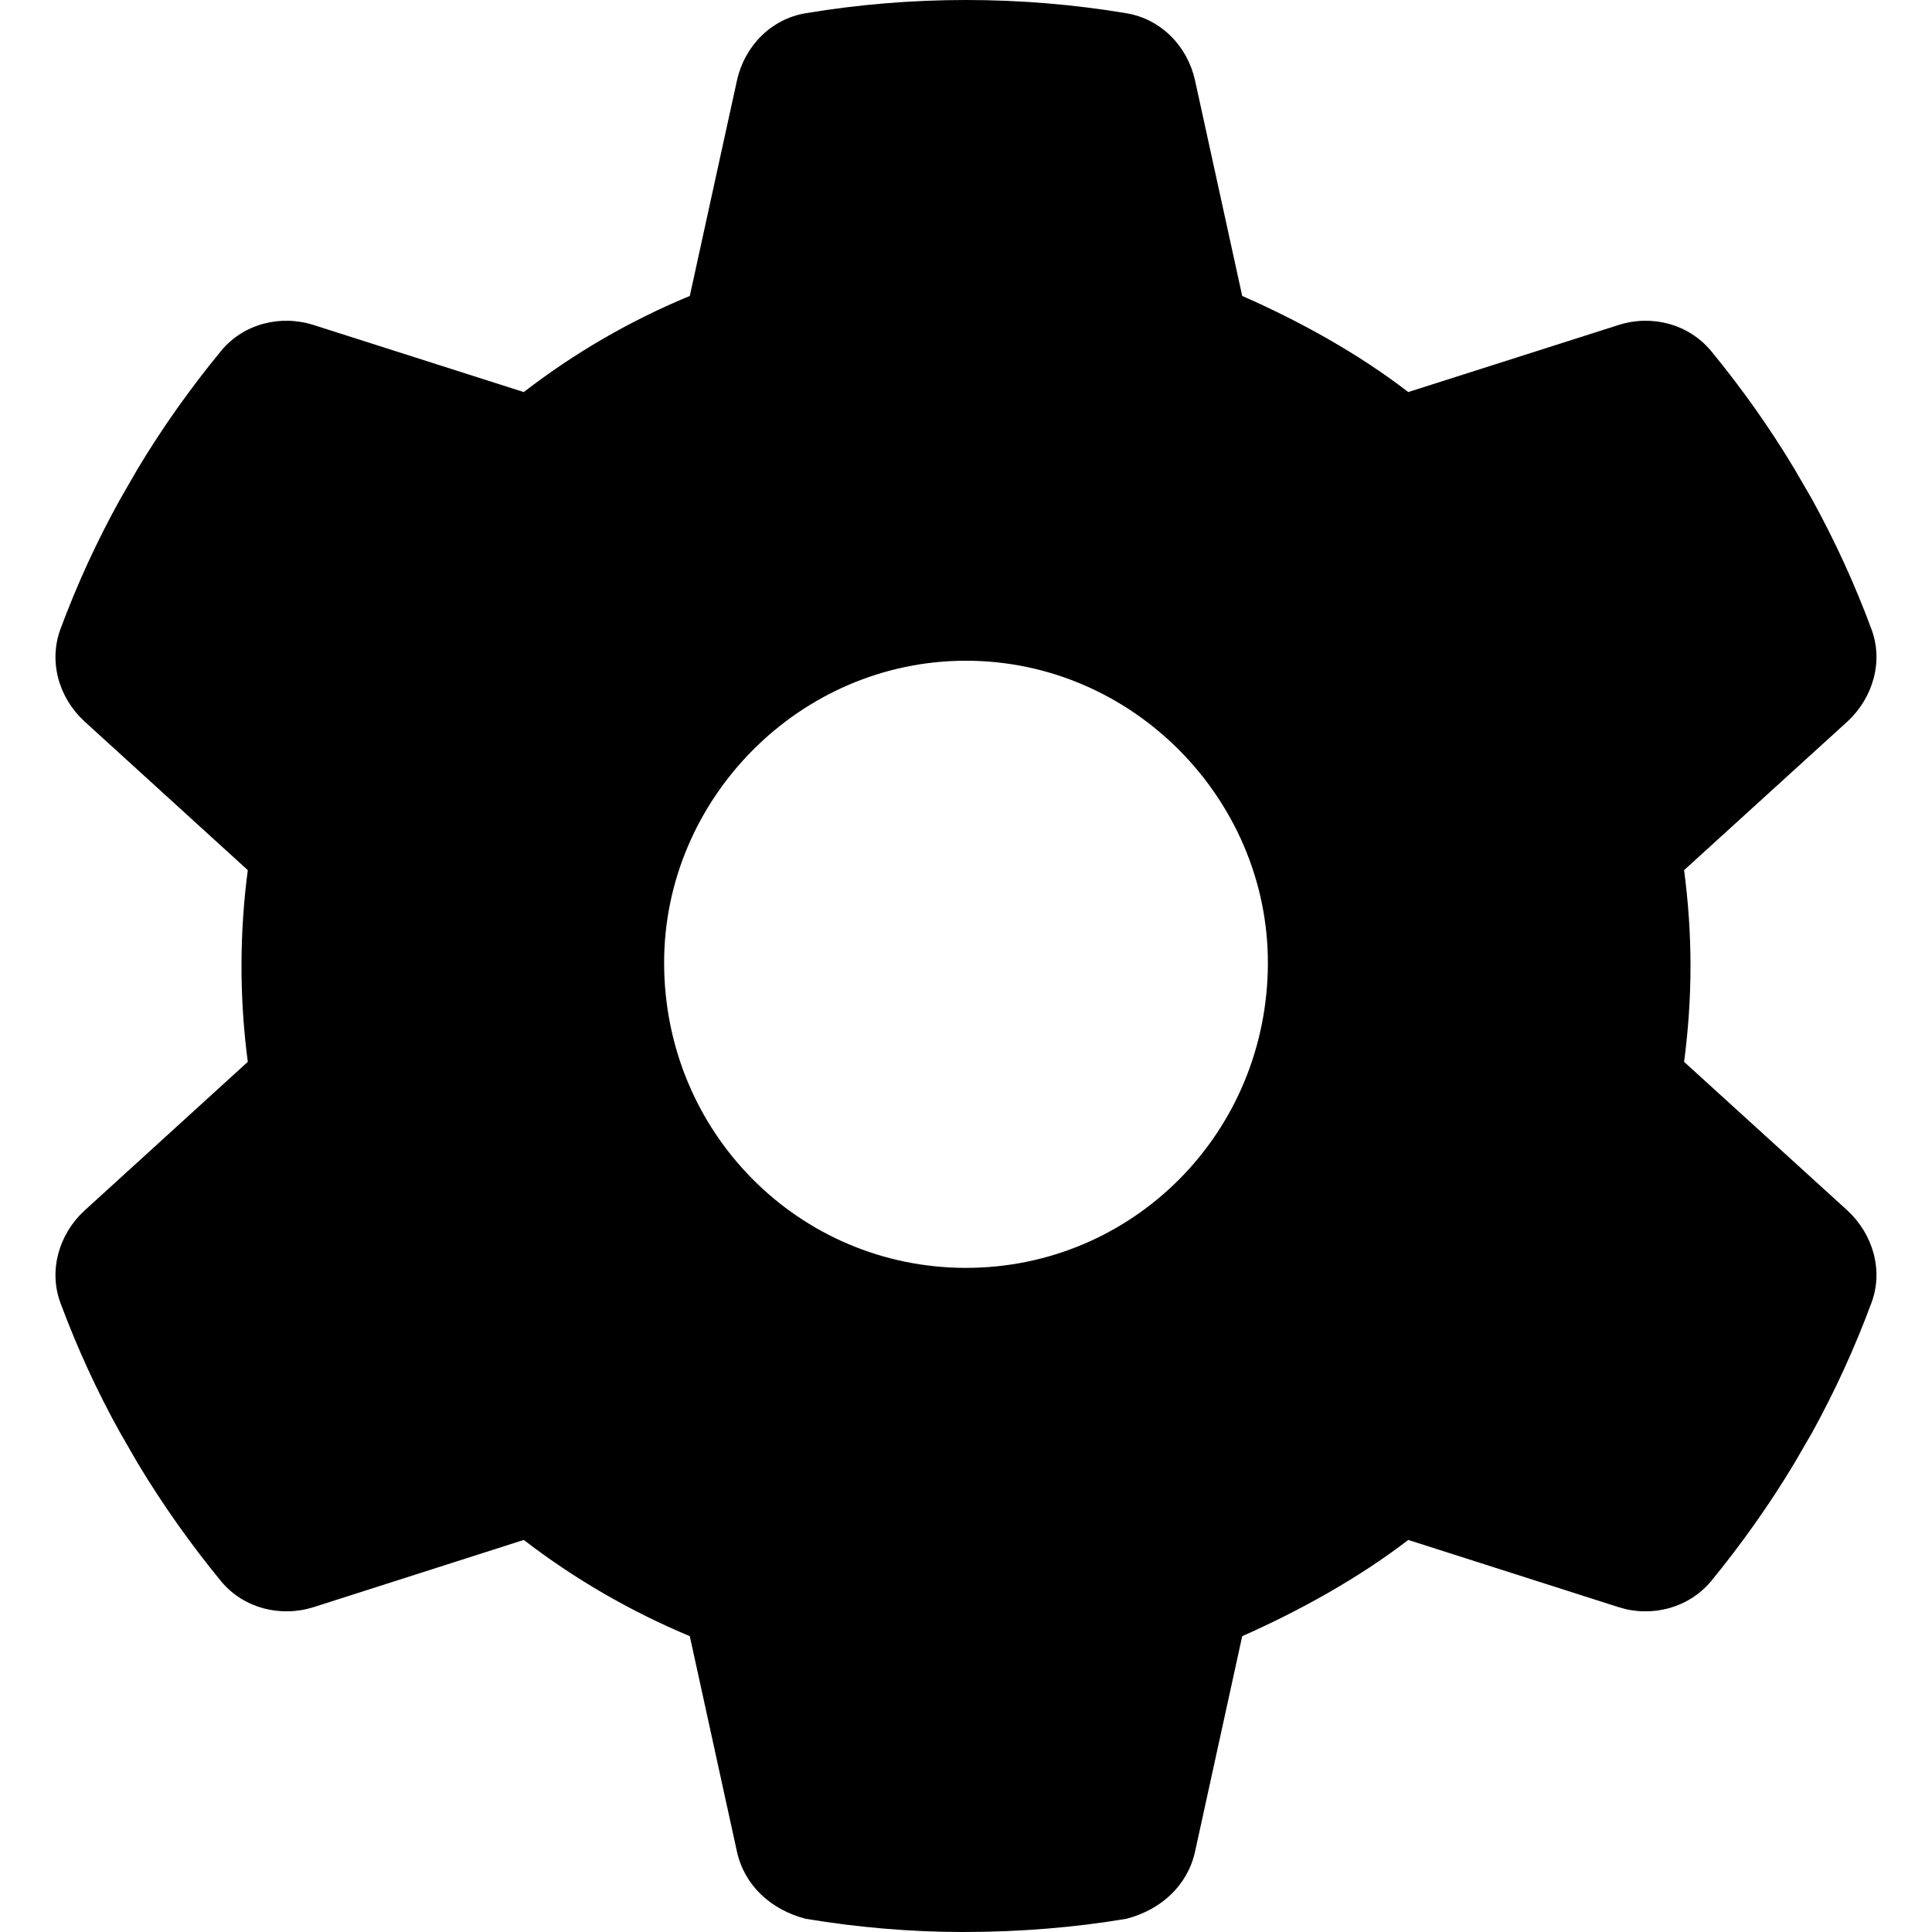
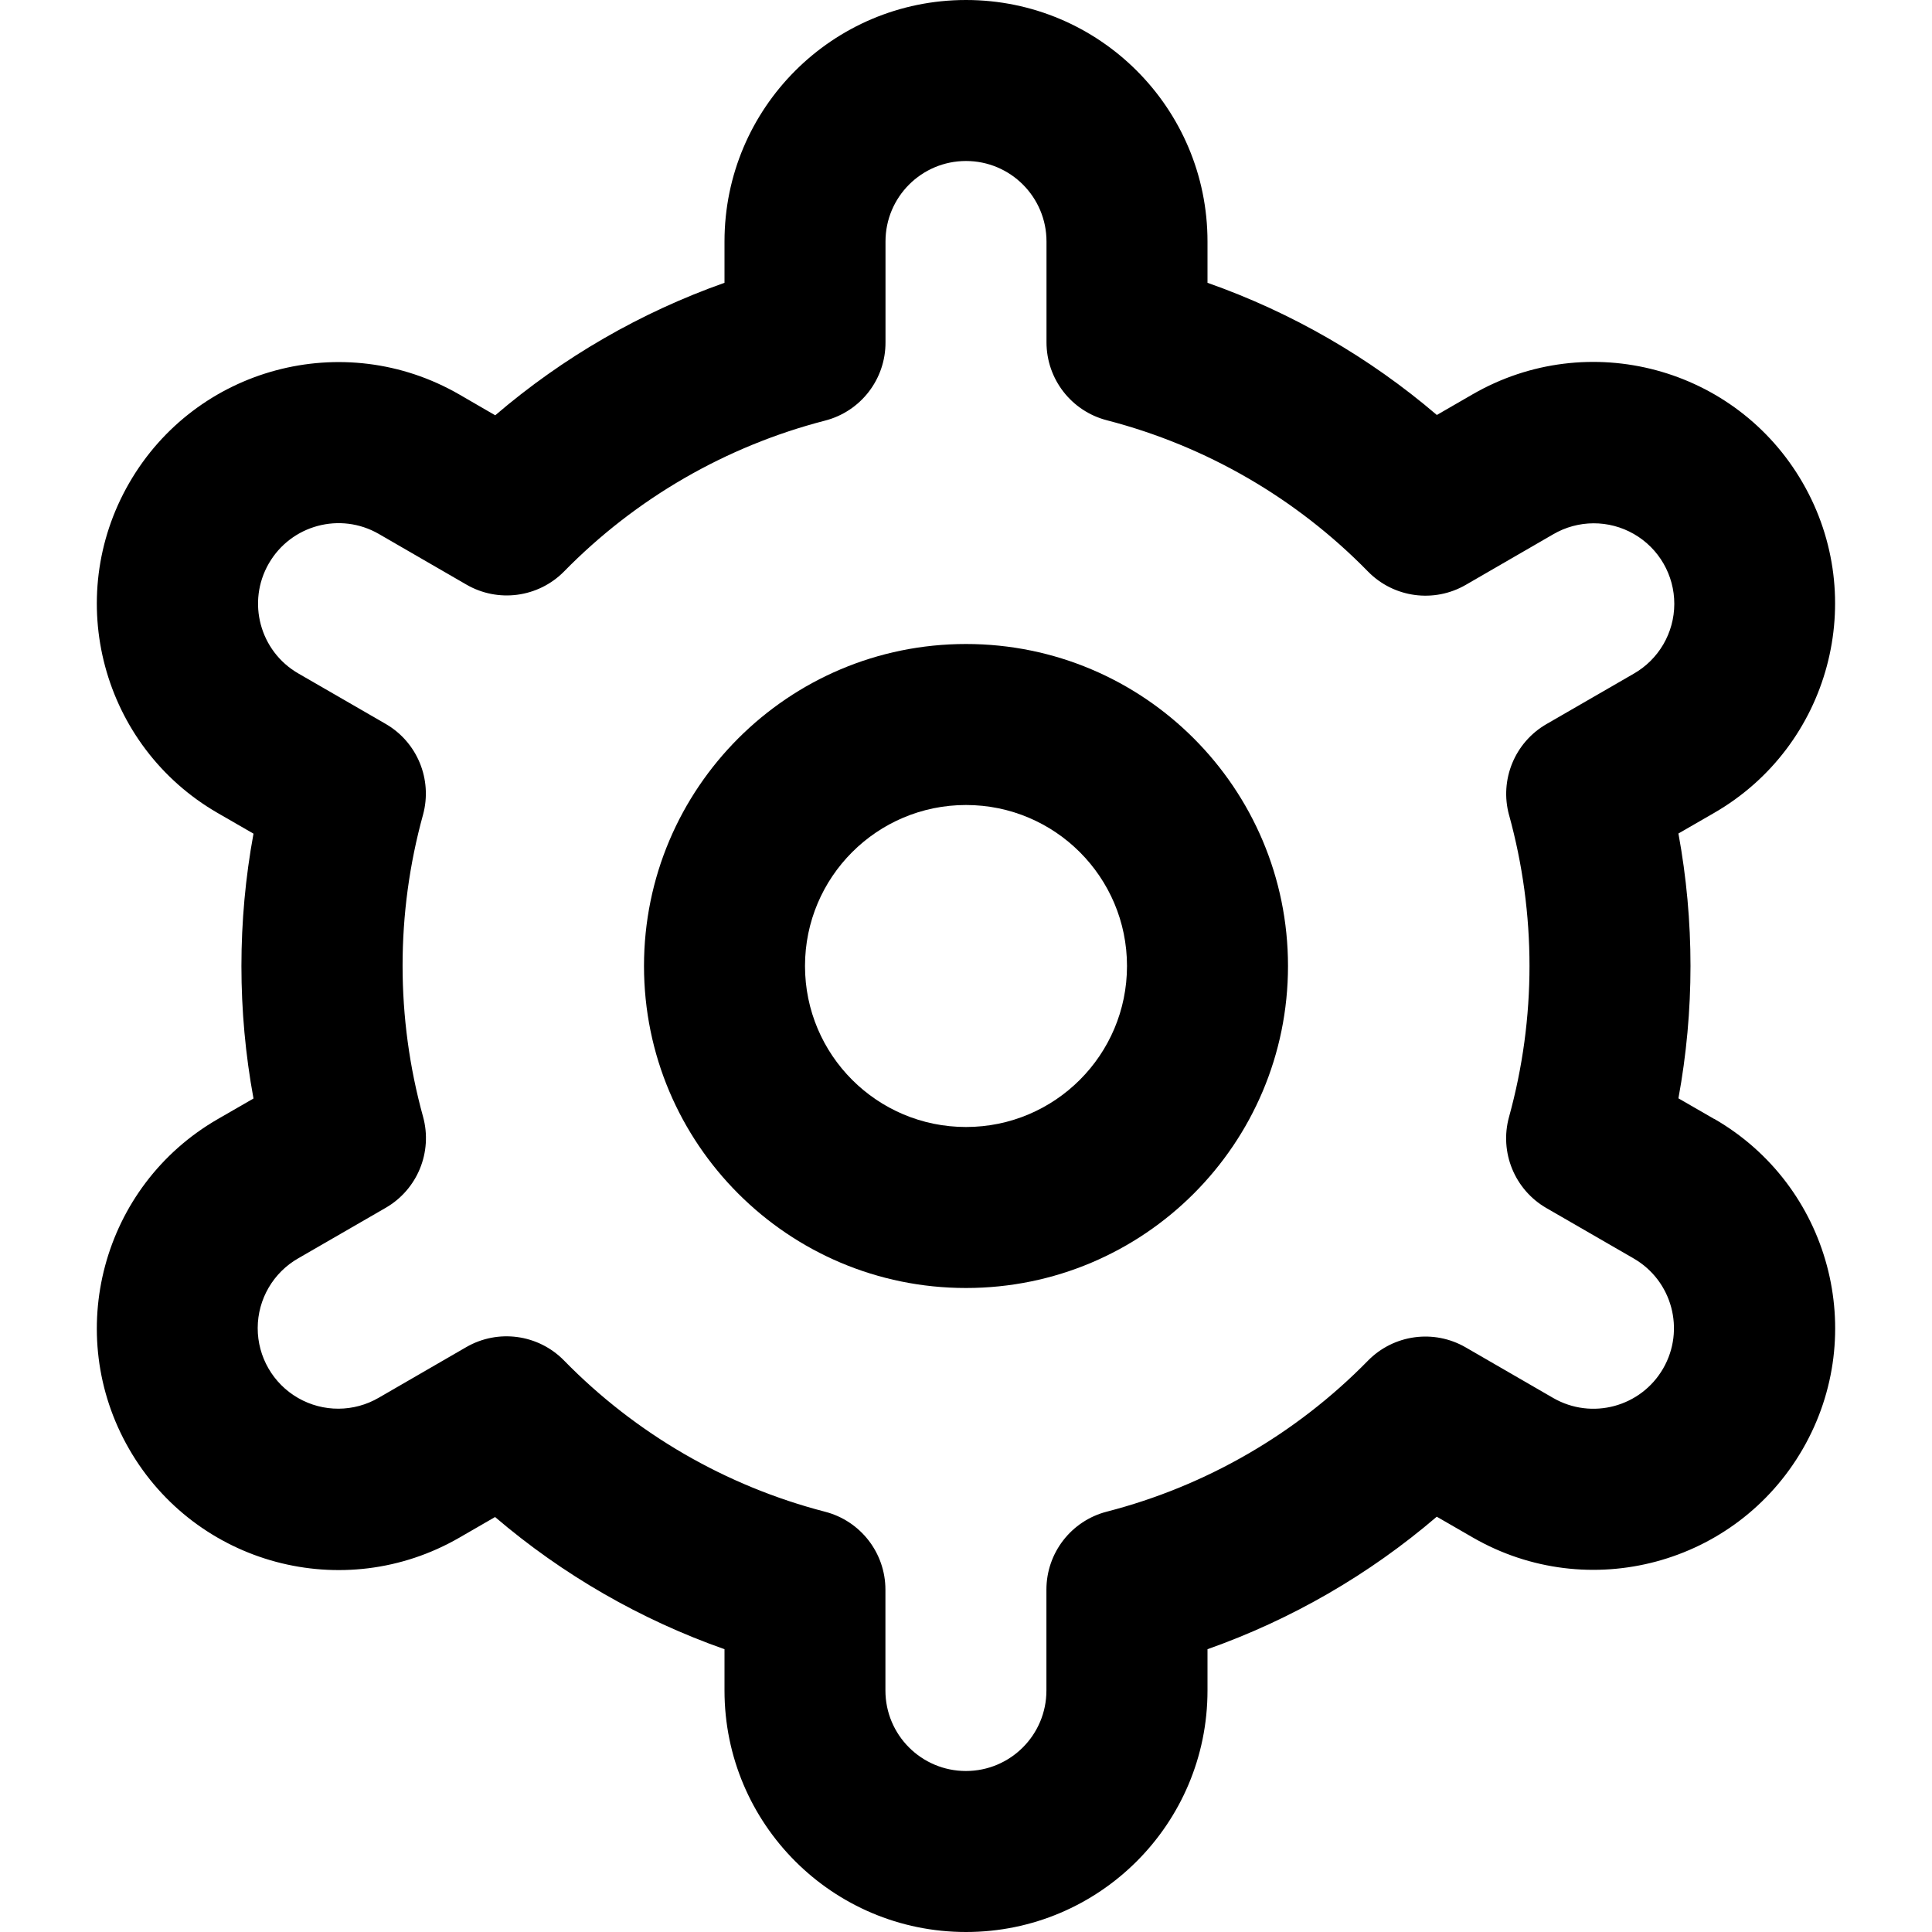
- <svg xmlns="http://www.w3.org/2000/svg" viewBox="0 0 512 512">
-   <path d="M495.9 166.6C499.2 175.2 496.4 184.9 489.6 191.2L446.3 230.6C447.4 238.9 448 247.4 448 256C448 264.6 447.4 273.1 446.3 281.4L489.6 320.8C496.4 327.1 499.2 336.8 495.9 345.4C491.5 357.3 486.2 368.8 480.2 379.7L475.5 387.8C468.9 398.8 461.5 409.2 453.4 419.1C447.4 426.2 437.7 428.7 428.9 425.9L373.2 408.1C359.8 418.4 344.1 427 329.2 433.6L316.7 490.7C314.7 499.7 307.7 506.1 298.5 508.5C284.7 510.8 270.5 512 255.1 512C241.5 512 227.3 510.8 213.5 508.5C204.3 506.1 197.3 499.7 195.3 490.7L182.8 433.6C167 427 152.2 418.4 138.8 408.1L83.14 425.9C74.3 428.7 64.55 426.2 58.63 419.1C50.52 409.2 43.12 398.8 36.52 387.8L31.84 379.7C25.77 368.8 20.49 357.3 16.06 345.4C12.82 336.8 15.55 327.1 22.41 320.8L65.67 281.4C64.57 273.1 64 264.6 64 256C64 247.4 64.57 238.9 65.67 230.6L22.41 191.2C15.55 184.9 12.82 175.3 16.06 166.6C20.49 154.7 25.78 143.2 31.84 132.3L36.51 124.2C43.12 113.2 50.52 102.8 58.63 92.95C64.55 85.8 74.3 83.32 83.14 86.14L138.8 103.9C152.2 93.56 167 84.96 182.8 78.43L195.3 21.33C197.3 12.25 204.3 5.04 213.5 3.51C227.3 1.201 241.5 0 256 0C270.5 0 284.7 1.201 298.5 3.51C307.7 5.04 314.7 12.25 316.7 21.33L329.2 78.43C344.1 84.96 359.8 93.56 373.2 103.9L428.9 86.14C437.7 83.32 447.4 85.8 453.4 92.95C461.5 102.8 468.9 113.2 475.5 124.2L480.2 132.3C486.2 143.2 491.5 154.7 495.9 166.6V166.6zM256 336C300.2 336 336 300.2 336 255.1C336 211.8 300.2 175.1 256 175.1C211.8 175.1 176 211.8 176 255.1C176 300.2 211.8 336 256 336z" />
+ <svg xmlns="http://www.w3.org/2000/svg" id="Outline" viewBox="0 0 24 24" width="512" height="512">
+   <path d="M12,8a4,4,0,1,0,4,4A4,4,0,0,0,12,8Zm0,6a2,2,0,1,1,2-2A2,2,0,0,1,12,14Z" />
+   <path d="M21.294,13.9l-.444-.256a9.1,9.1,0,0,0,0-3.29l.444-.256a3,3,0,1,0-3-5.2l-.445.257A8.977,8.977,0,0,0,15,3.513V3A3,3,0,0,0,9,3v.513A8.977,8.977,0,0,0,6.152,5.159L5.705,4.9a3,3,0,0,0-3,5.2l.444.256a9.1,9.1,0,0,0,0,3.29l-.444.256a3,3,0,1,0,3,5.2l.445-.257A8.977,8.977,0,0,0,9,20.487V21a3,3,0,0,0,6,0v-.513a8.977,8.977,0,0,0,2.848-1.646l.447.258a3,3,0,0,0,3-5.2Zm-2.548-3.776a7.048,7.048,0,0,1,0,3.75,1,1,0,0,0,.464,1.133l1.084.626a1,1,0,0,1-1,1.733l-1.086-.628a1,1,0,0,0-1.215.165,6.984,6.984,0,0,1-3.243,1.875,1,1,0,0,0-.751.969V21a1,1,0,0,1-2,0V19.748a1,1,0,0,0-.751-.969A6.984,6.984,0,0,1,7.006,16.9a1,1,0,0,0-1.215-.165l-1.084.627a1,1,0,1,1-1-1.732l1.084-.626a1,1,0,0,0,.464-1.133,7.048,7.048,0,0,1,0-3.75A1,1,0,0,0,4.79,8.992L3.706,8.366a1,1,0,0,1,1-1.733l1.086.628A1,1,0,0,0,7.006,7.1a6.984,6.984,0,0,1,3.243-1.875A1,1,0,0,0,11,4.252V3a1,1,0,0,1,2,0V4.252a1,1,0,0,0,.751.969A6.984,6.984,0,0,1,16.994,7.1a1,1,0,0,0,1.215.165l1.084-.627a1,1,0,1,1,1,1.732l-1.084.626A1,1,0,0,0,18.746,10.125Z" />
</svg>
